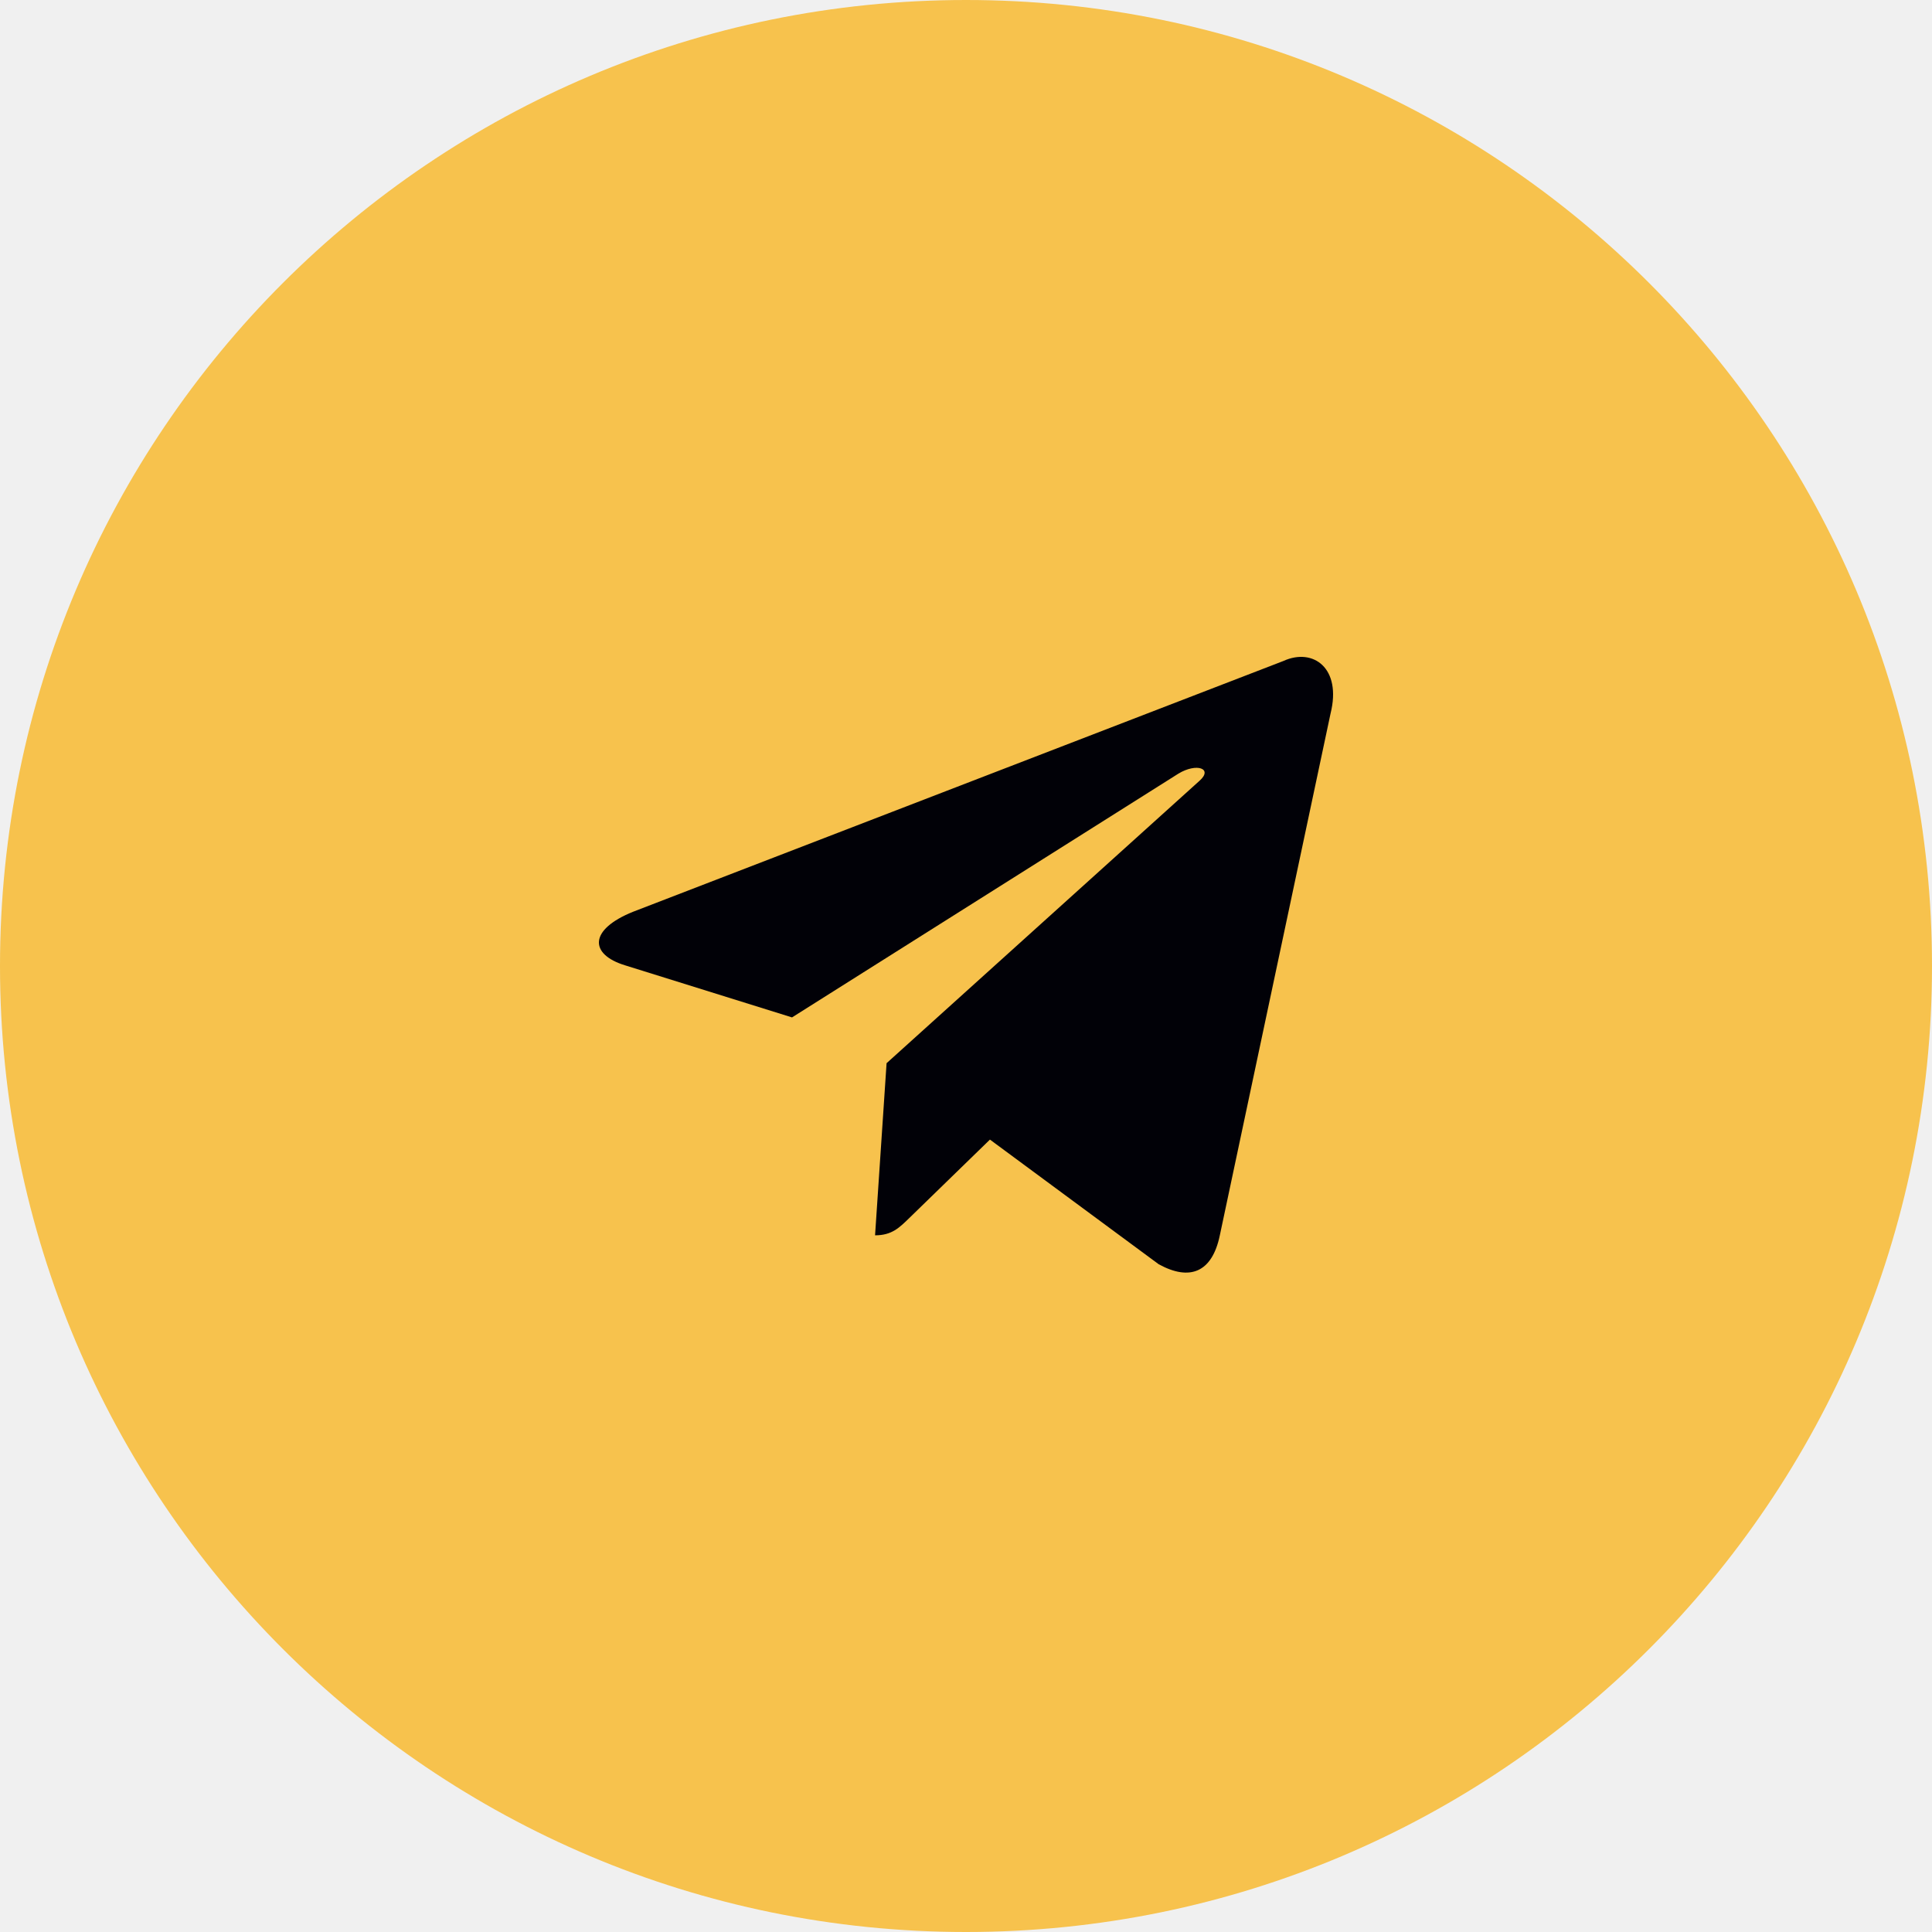
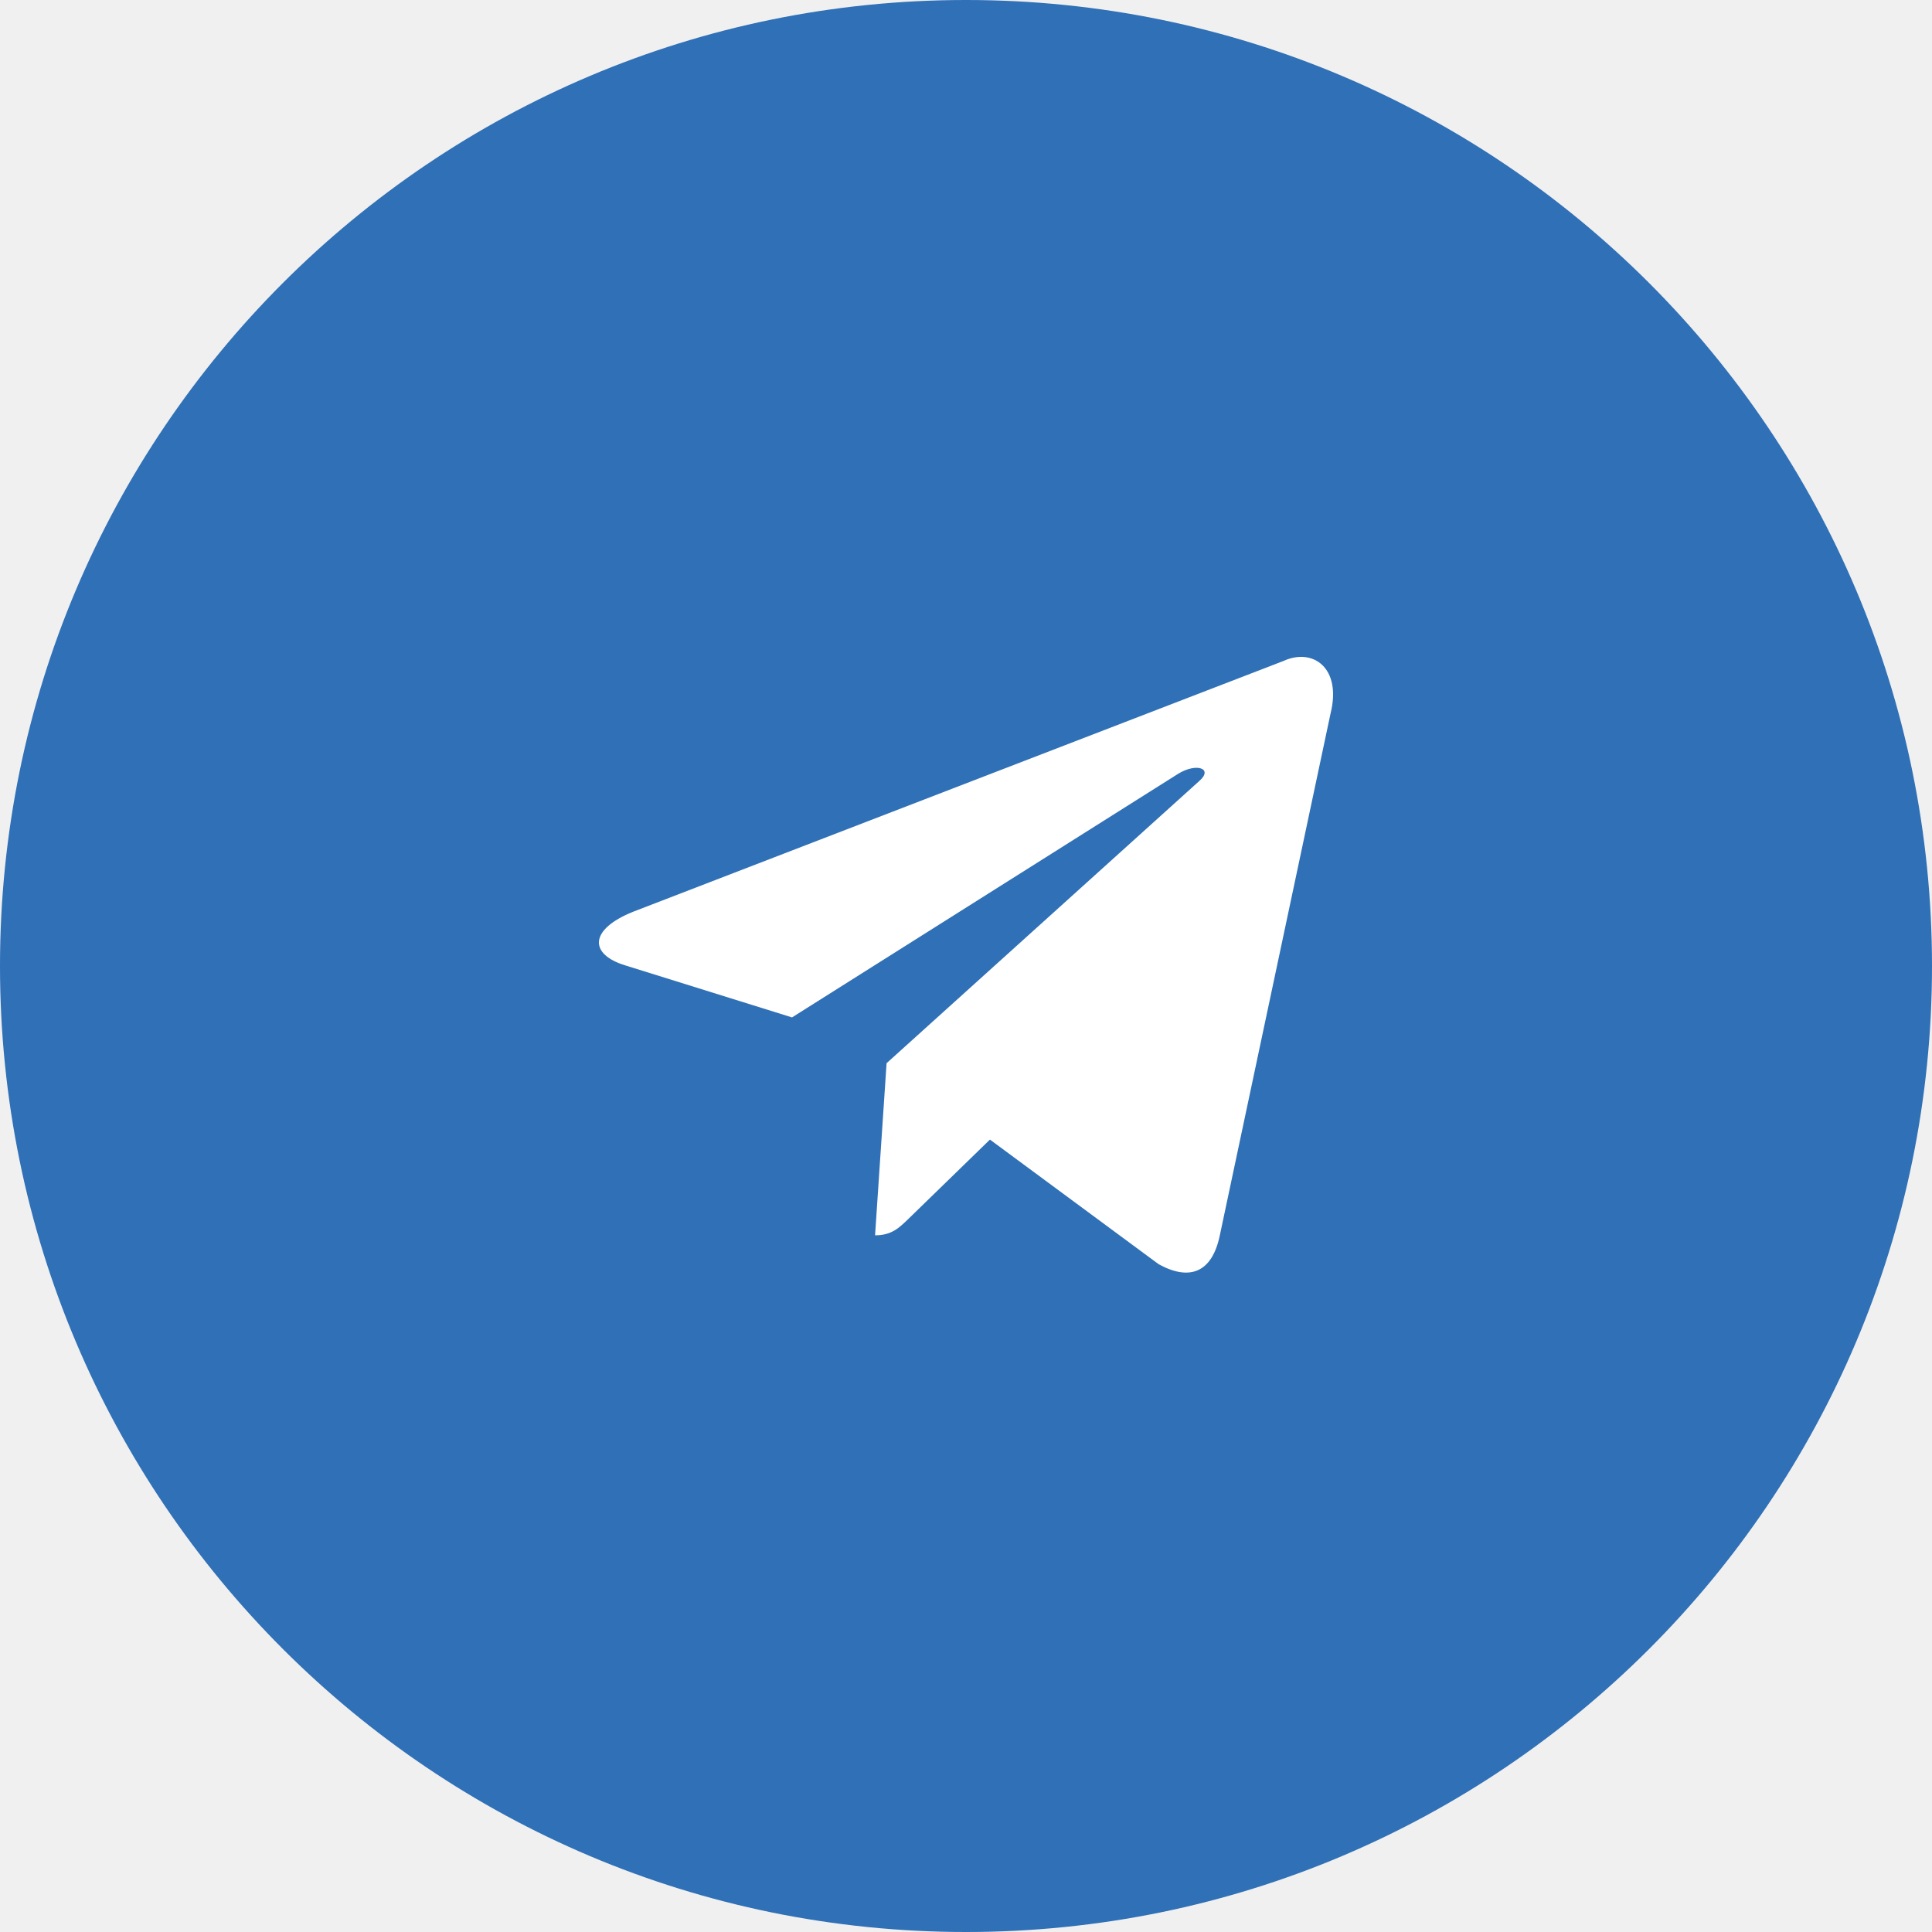
<svg xmlns="http://www.w3.org/2000/svg" width="100" height="100" fill="none" viewBox="0 0 100 100">
-   <circle cx="50" cy="50" r="50" fill="#F7C24D" />
-   <path fill="#010107" d="M66.435 34.21l-33.66 12.98c-2.298.922-2.284 2.204-.422 2.775l8.642 2.696L60.99 40.046c.946-.576 1.81-.266 1.1.364l-16.2 14.62h-.005l.004.002-.596 8.908c.873 0 1.259-.4 1.749-.873l4.197-4.082 8.732 6.45c1.61.886 2.766.43 3.166-1.49l5.732-27.013c.587-2.352-.898-3.417-2.434-2.723z" />
+   <circle cx="50" cy="50" r="50" fill="#2F70B6" />
+   <path fill="#ffffff" d="M66.435 34.21l-33.66 12.98c-2.298.922-2.284 2.204-.422 2.775l8.642 2.696L60.99 40.046c.946-.576 1.81-.266 1.1.364l-16.2 14.62h-.005l.004.002-.596 8.908c.873 0 1.259-.4 1.749-.873l4.197-4.082 8.732 6.45c1.61.886 2.766.43 3.166-1.49l5.732-27.013c.587-2.352-.898-3.417-2.434-2.723z" />
</svg>
